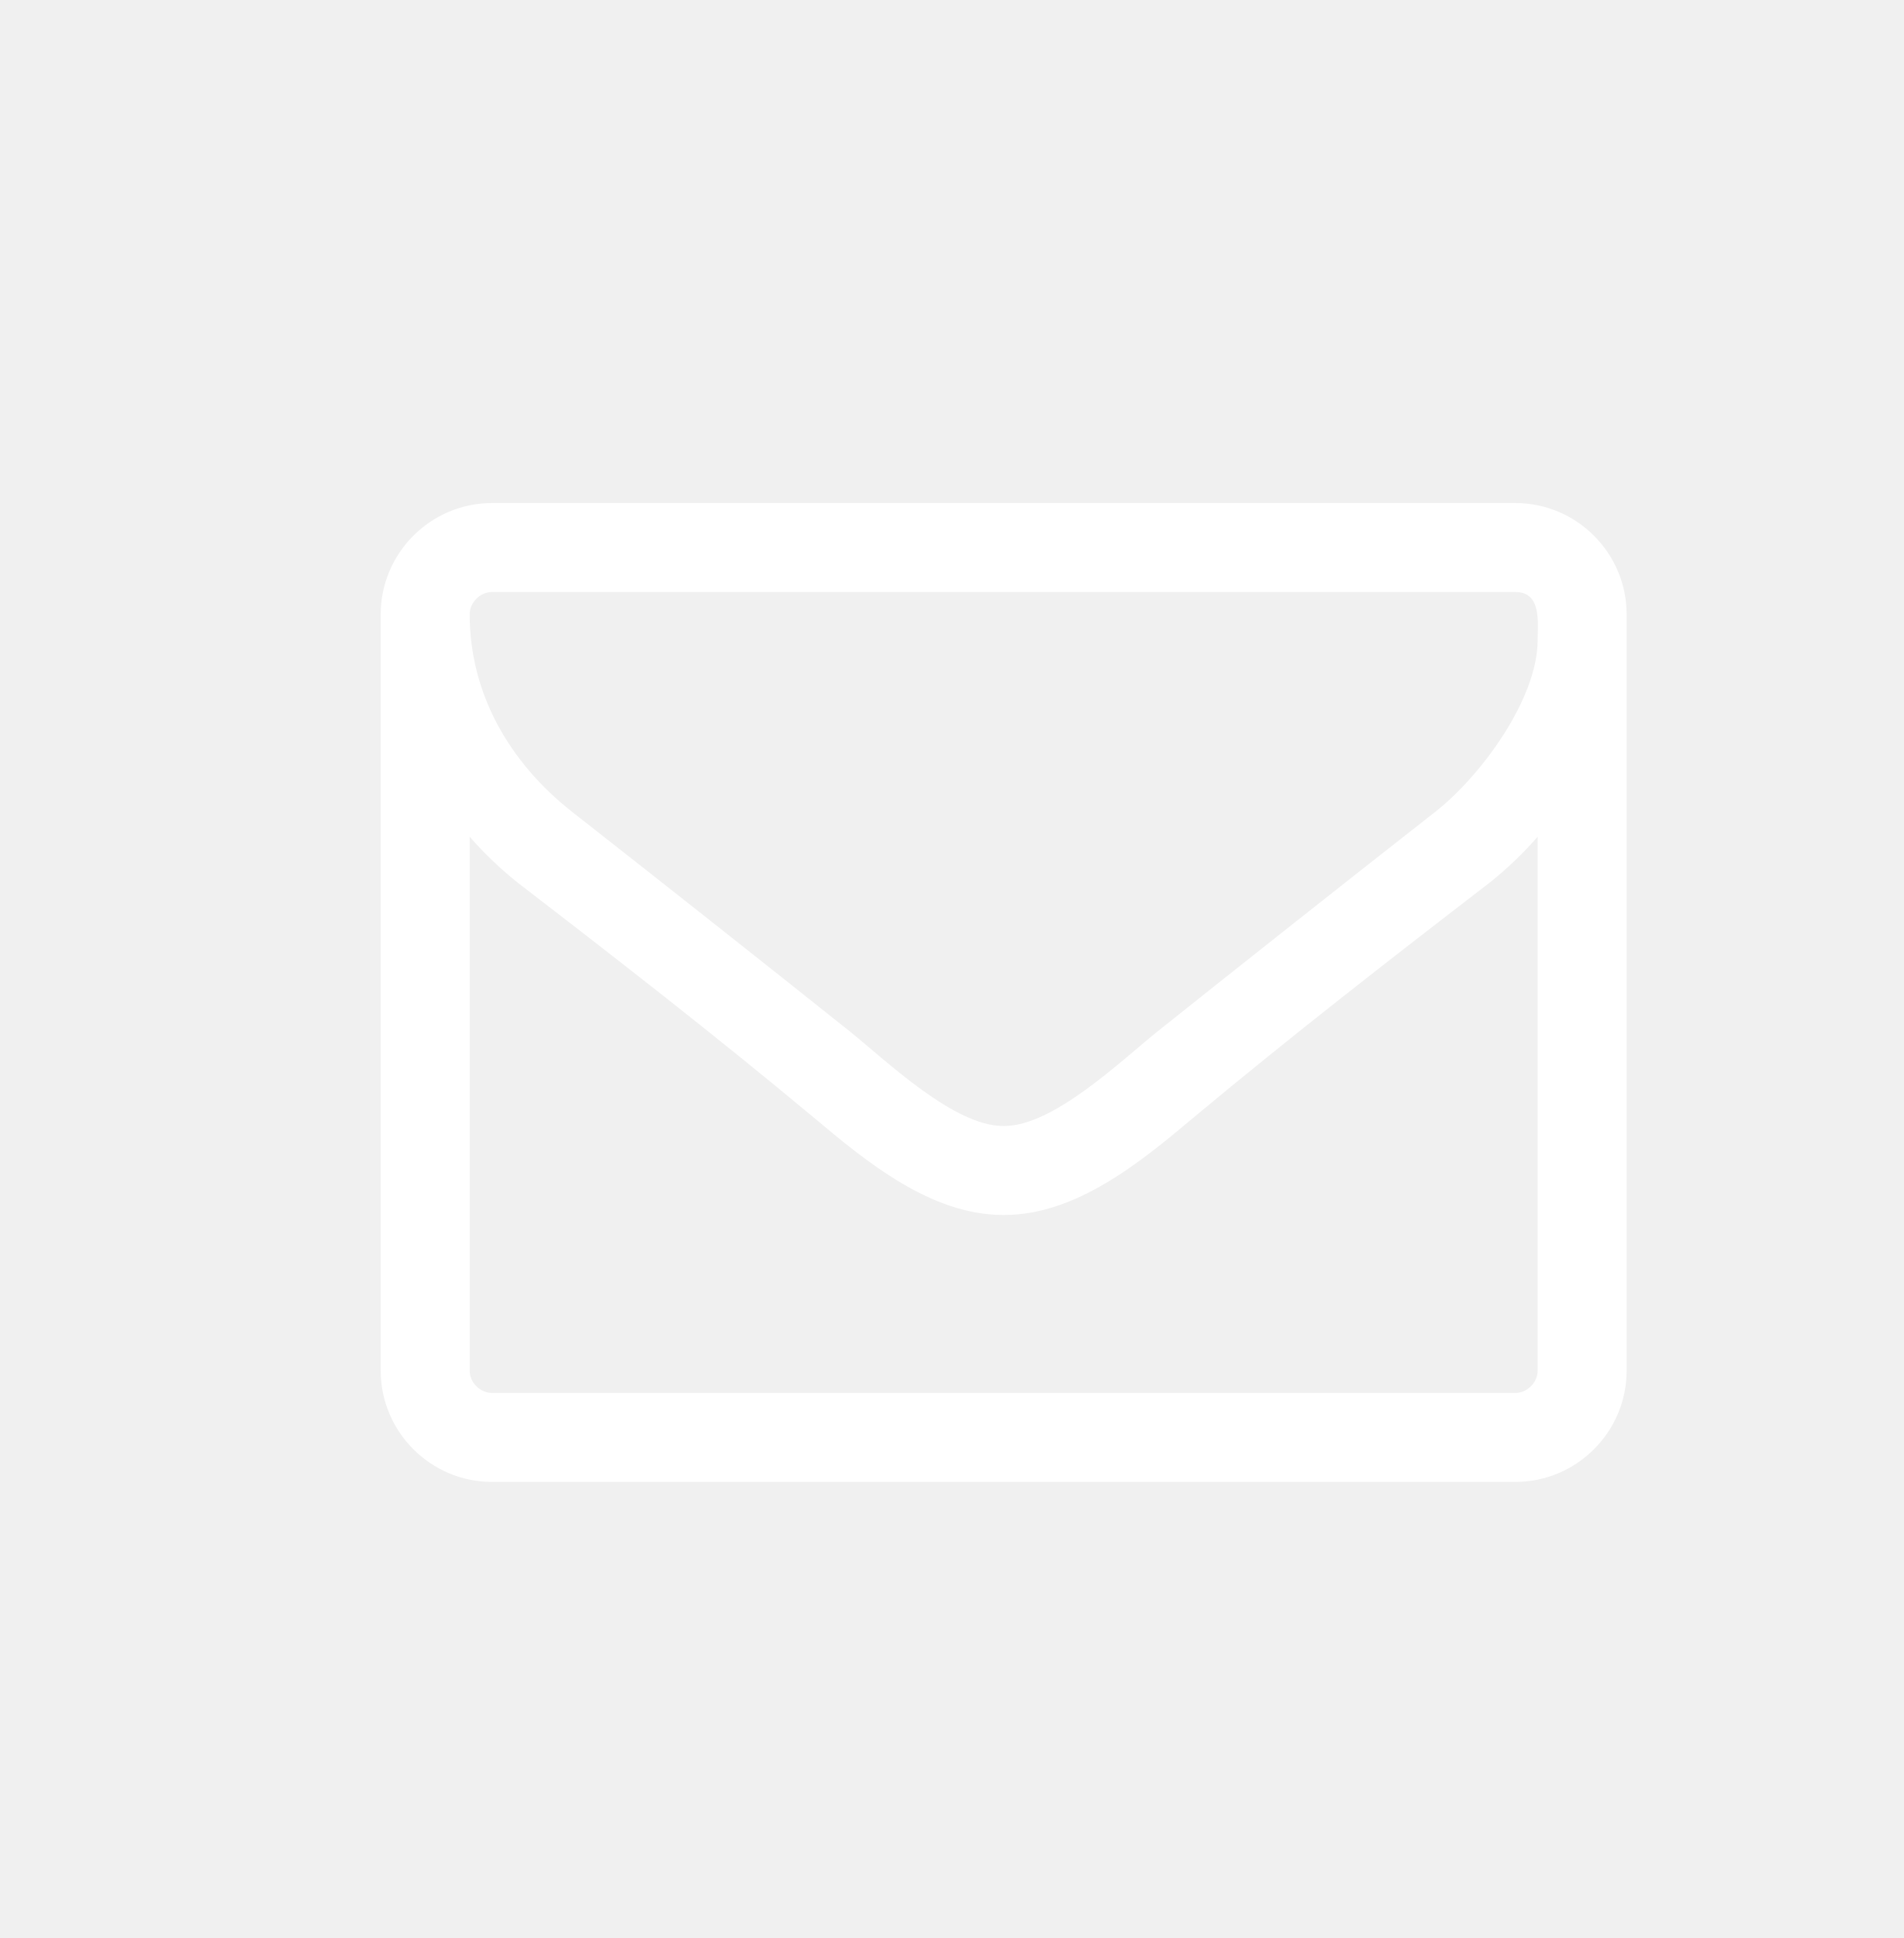
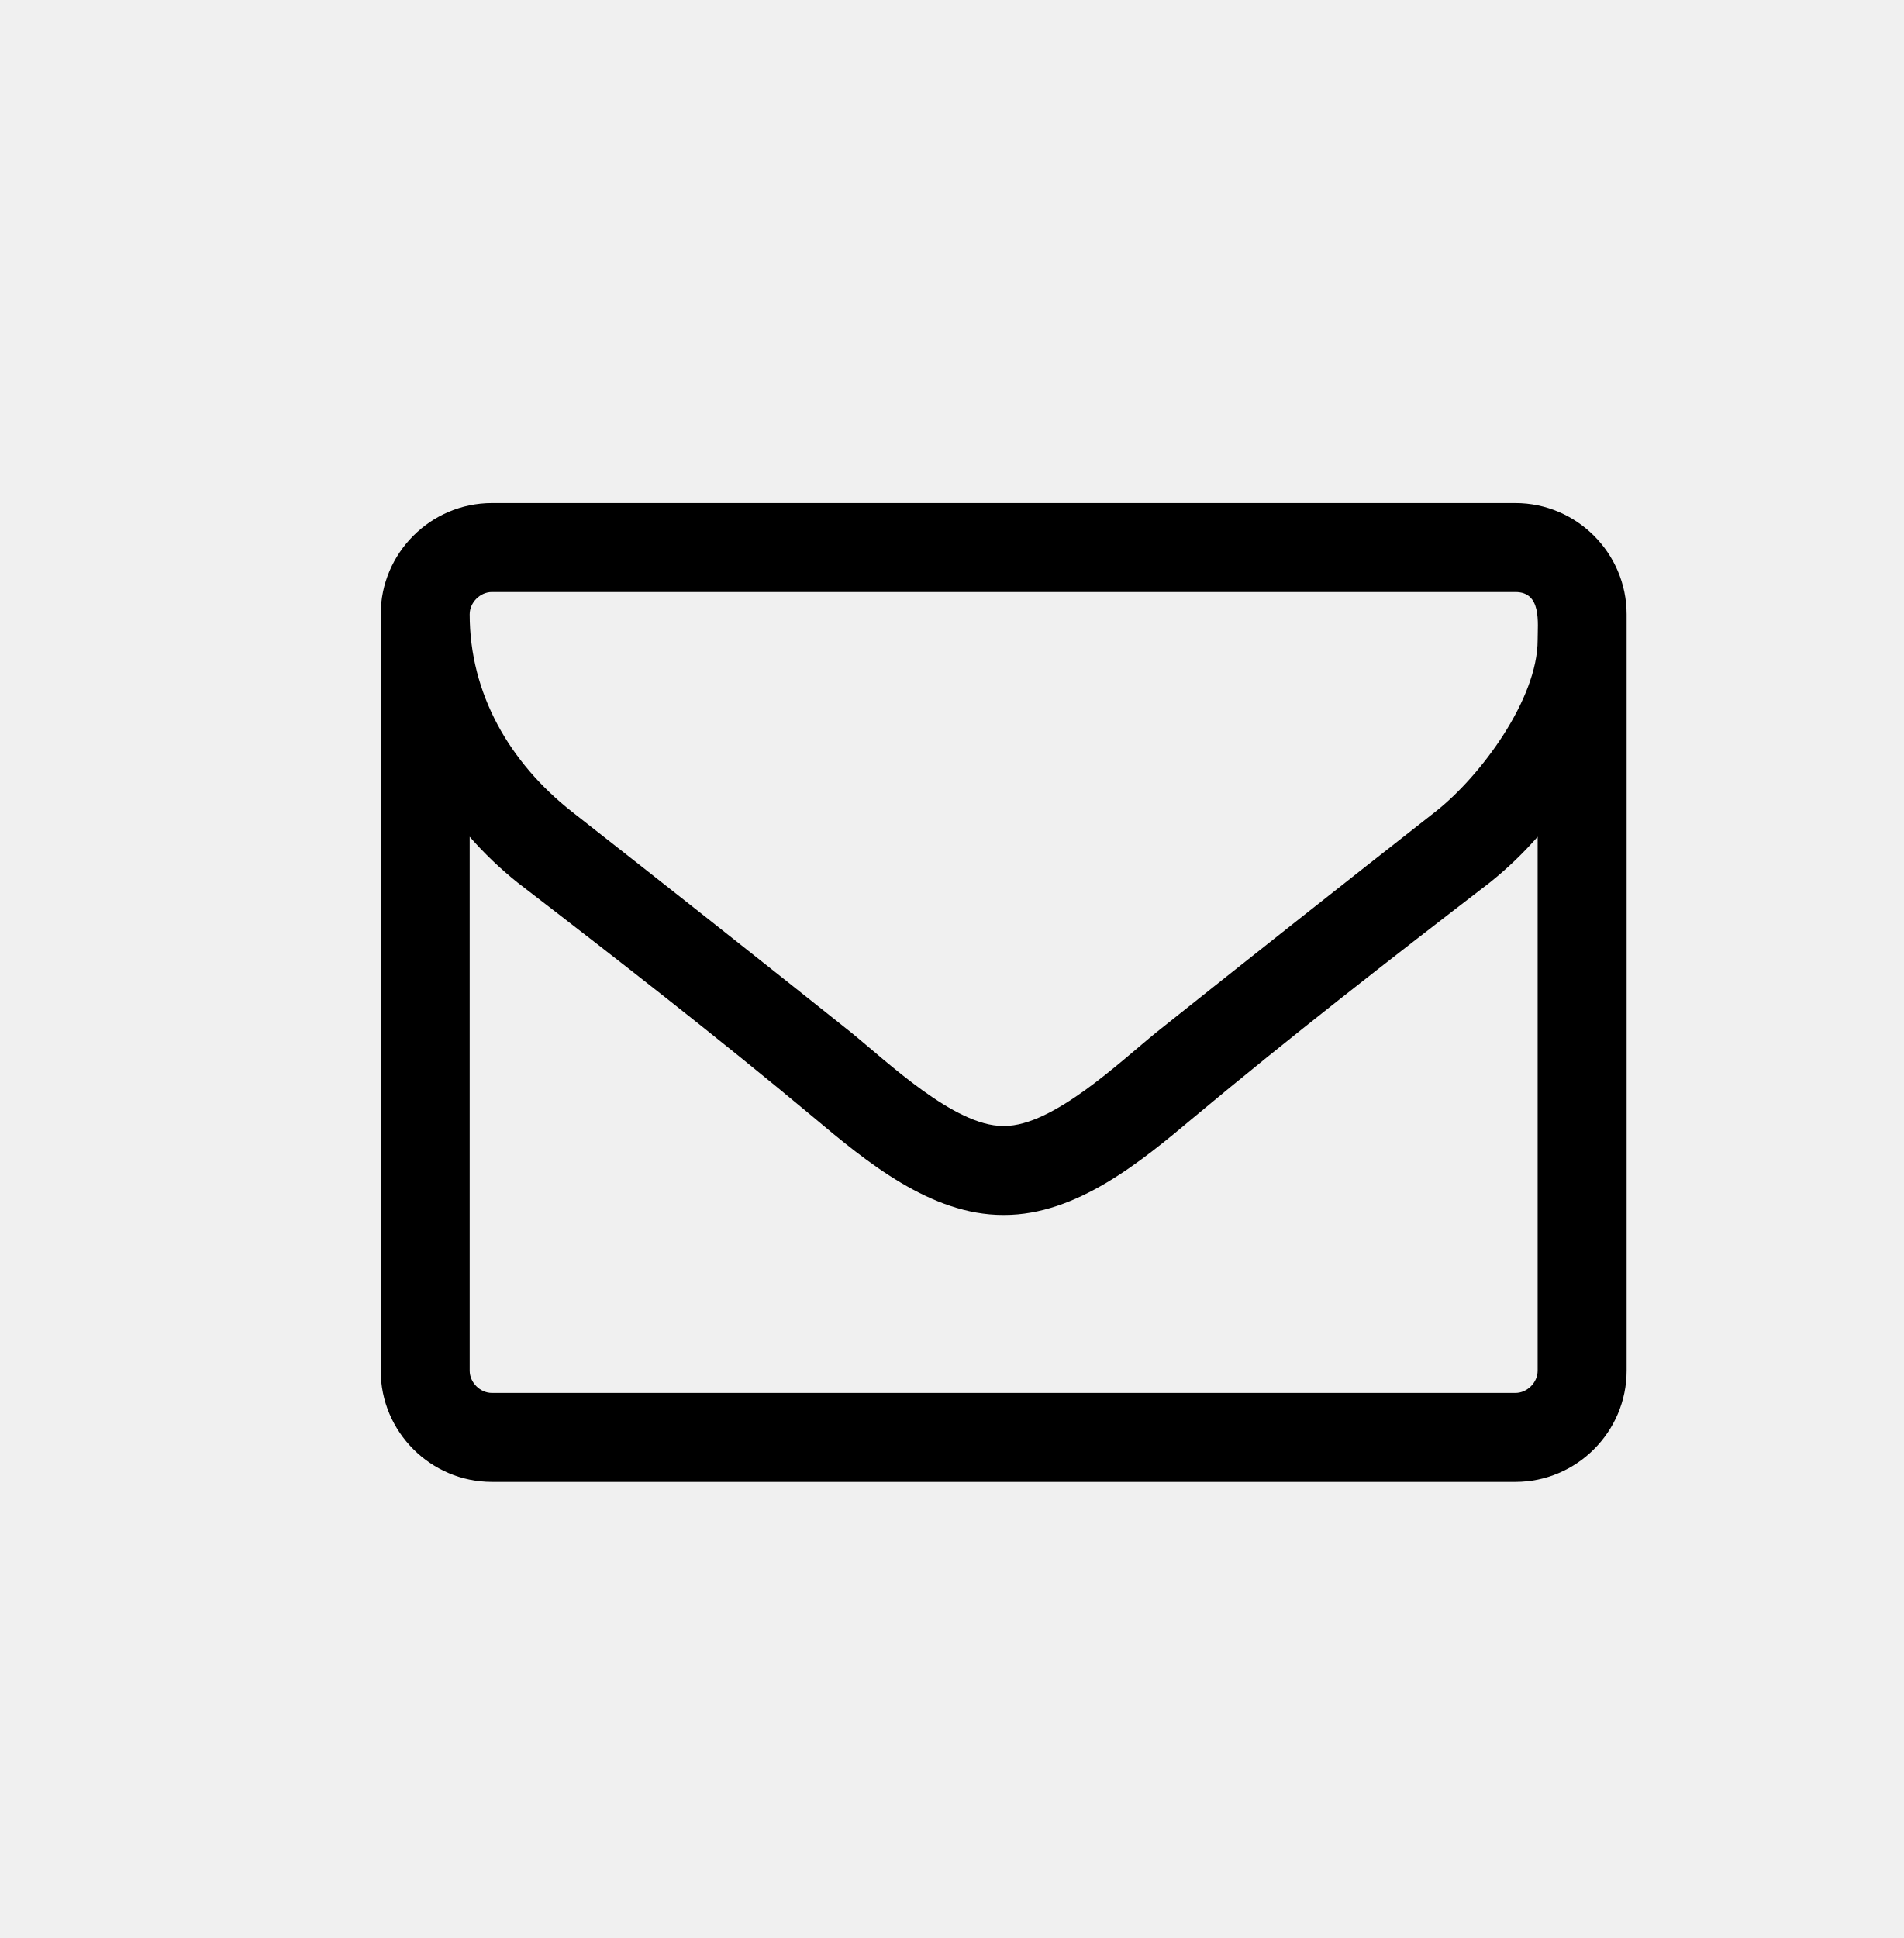
- <svg xmlns="http://www.w3.org/2000/svg" width="55" height="56" viewBox="0 0 55 56" fill="none">
-   <path d="M44.429 39.607C44.429 39.949 44.127 40.25 43.786 40.25H14.214C13.873 40.25 13.571 39.949 13.571 39.607V24.179C13.993 24.661 14.455 25.103 14.958 25.505C17.83 27.714 20.723 29.964 23.516 32.295C25.022 33.56 26.891 35.107 28.98 35.107H29H29.02C31.109 35.107 32.978 33.56 34.484 32.295C37.277 29.964 40.17 27.714 43.042 25.505C43.545 25.103 44.007 24.661 44.429 24.179V39.607ZM44.429 18.493C44.429 20.201 42.781 22.431 41.475 23.455C38.783 25.565 36.092 27.694 33.42 29.824C32.355 30.688 30.426 32.536 29.02 32.536H29H28.98C27.574 32.536 25.645 30.688 24.58 29.824C21.909 27.694 19.216 25.565 16.525 23.455C14.716 22.029 13.571 20.04 13.571 17.75C13.571 17.409 13.873 17.107 14.214 17.107H43.786C44.549 17.107 44.429 17.991 44.429 18.493ZM47 17.75C47 15.982 45.554 14.536 43.786 14.536H14.214C12.446 14.536 11 15.982 11 17.75V39.607C11 41.375 12.446 42.821 14.214 42.821H43.786C45.554 42.821 47 41.375 47 39.607V17.75Z" fill="white" />
+ <svg xmlns="http://www.w3.org/2000/svg" width="55" height="56" viewBox="0 0 55 56">
+   <path d="M44.429 39.607C44.429 39.949 44.127 40.25 43.786 40.25H14.214C13.873 40.25 13.571 39.949 13.571 39.607V24.179C13.993 24.661 14.455 25.103 14.958 25.505C17.83 27.714 20.723 29.964 23.516 32.295C25.022 33.56 26.891 35.107 28.98 35.107H29H29.02C31.109 35.107 32.978 33.56 34.484 32.295C37.277 29.964 40.17 27.714 43.042 25.505C43.545 25.103 44.007 24.661 44.429 24.179V39.607ZM44.429 18.493C44.429 20.201 42.781 22.431 41.475 23.455C38.783 25.565 36.092 27.694 33.42 29.824C32.355 30.688 30.426 32.536 29.02 32.536H29H28.98C27.574 32.536 25.645 30.688 24.58 29.824C21.909 27.694 19.216 25.565 16.525 23.455C14.716 22.029 13.571 20.04 13.571 17.75C13.571 17.409 13.873 17.107 14.214 17.107H43.786C44.549 17.107 44.429 17.991 44.429 18.493ZM47 17.75C47 15.982 45.554 14.536 43.786 14.536H14.214C12.446 14.536 11 15.982 11 17.75V39.607C11 41.375 12.446 42.821 14.214 42.821H43.786C45.554 42.821 47 41.375 47 39.607V17.75Z" />
</svg>
